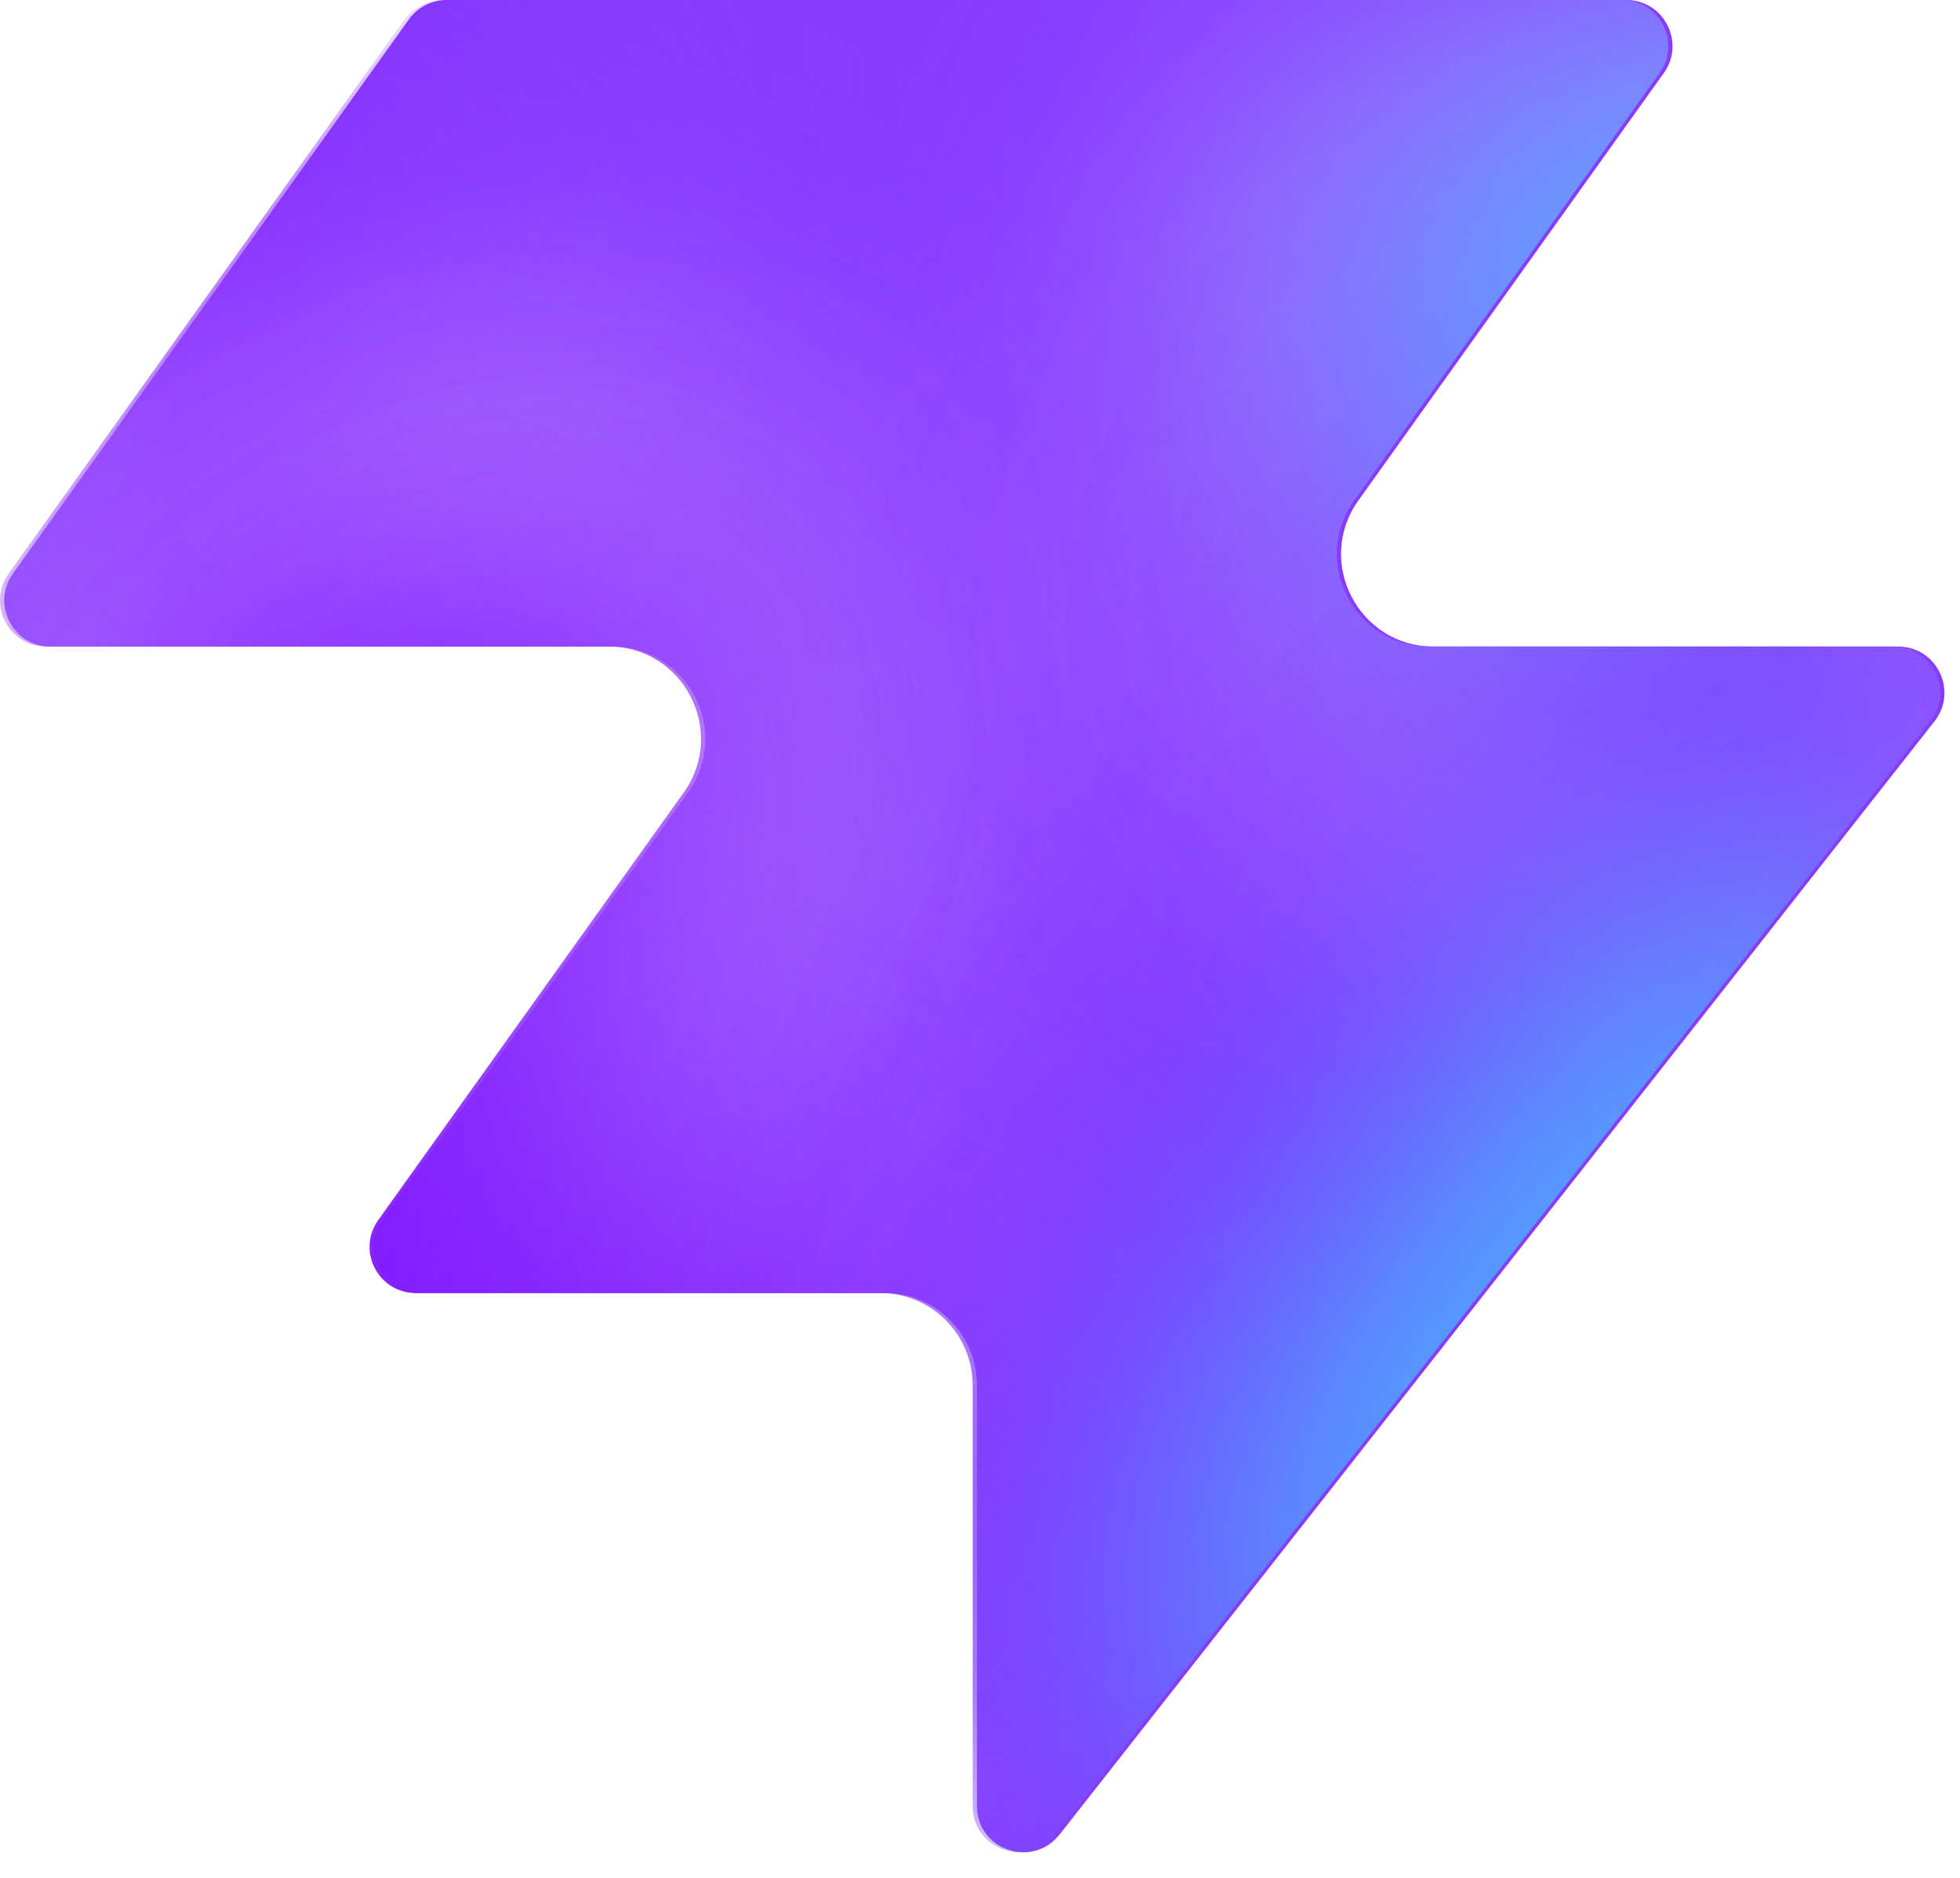
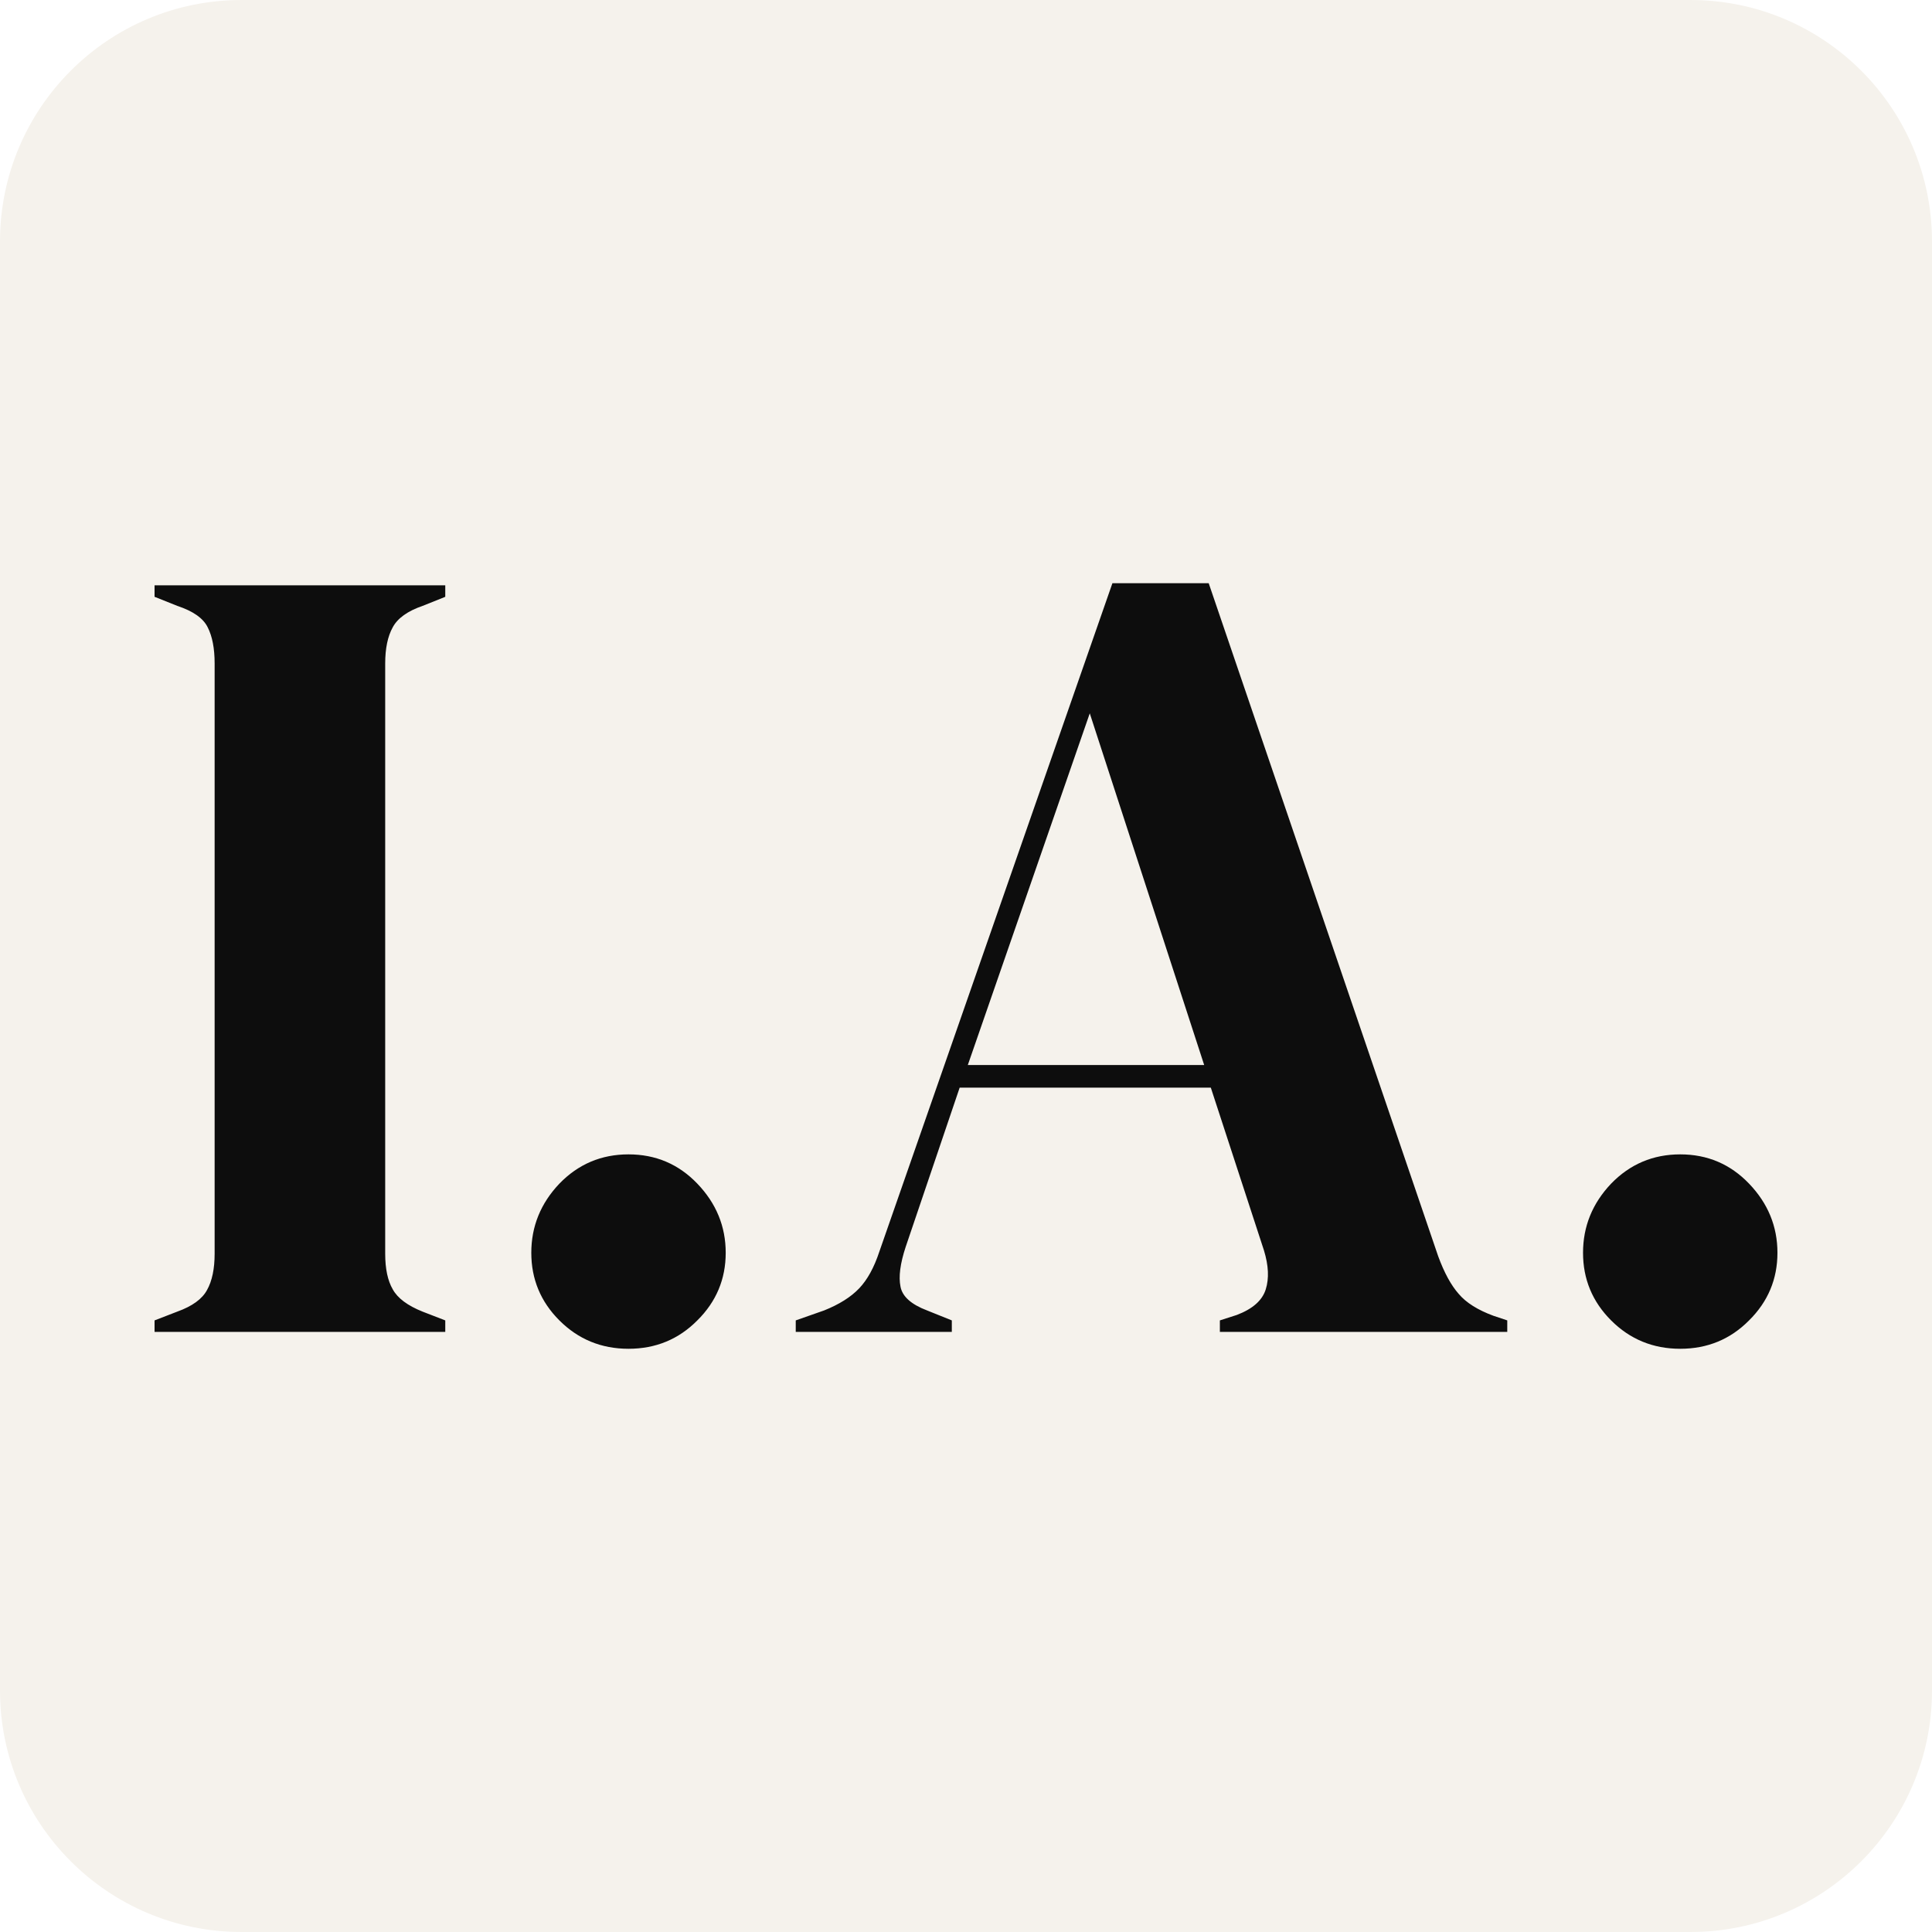
- <svg xmlns="http://www.w3.org/2000/svg" width="48" height="46" fill="none" viewBox="0 0 48 46">
-   <path fill="#863bff" d="M25.946 44.938c-.664.845-2.021.375-2.021-.698V33.937a2.26 2.26 0 0 0-2.262-2.262H10.287c-.92 0-1.456-1.04-.92-1.788l7.48-10.471c1.07-1.497 0-3.578-1.842-3.578H1.237c-.92 0-1.456-1.04-.92-1.788L10.013.474c.214-.297.556-.474.92-.474h28.894c.92 0 1.456 1.04.92 1.788l-7.48 10.471c-1.07 1.498 0 3.579 1.842 3.579h11.377c.943 0 1.473 1.088.89 1.83L25.947 44.94z" style="fill:#863bff;fill:color(display-p3 .525 .23 1);fill-opacity:1" />
-   <mask id="a" width="48" height="46" x="0" y="0" maskUnits="userSpaceOnUse" style="mask-type:alpha">
-     <path fill="#000" d="M25.842 44.938c-.664.844-2.021.375-2.021-.698V33.937a2.26 2.26 0 0 0-2.262-2.262H10.183c-.92 0-1.456-1.04-.92-1.788l7.48-10.471c1.07-1.498 0-3.579-1.842-3.579H1.133c-.92 0-1.456-1.04-.92-1.787L9.91.473c.214-.297.556-.474.92-.474h28.894c.92 0 1.456 1.04.92 1.788l-7.48 10.471c-1.07 1.498 0 3.578 1.842 3.578h11.377c.943 0 1.473 1.088.89 1.832L25.843 44.94z" style="fill:#000;fill-opacity:1" />
-   </mask>
-   <g mask="url(#a)">
-     <g filter="url(#b)">
-       <ellipse cx="5.508" cy="14.704" fill="#ede6ff" rx="5.508" ry="14.704" style="fill:#ede6ff;fill:color(display-p3 .927 .903 1);fill-opacity:1" transform="matrix(.00324 1 1 -.00324 -4.47 31.516)" />
-     </g>
-     <g filter="url(#c)">
-       <ellipse cx="10.399" cy="29.851" fill="#ede6ff" rx="10.399" ry="29.851" style="fill:#ede6ff;fill:color(display-p3 .927 .903 1);fill-opacity:1" transform="matrix(.00324 1 1 -.00324 -39.328 7.883)" />
-     </g>
-     <g filter="url(#d)">
-       <ellipse cx="5.508" cy="30.487" fill="#7e14ff" rx="5.508" ry="30.487" style="fill:#7e14ff;fill:color(display-p3 .492 .077 1);fill-opacity:1" transform="rotate(89.814 -25.913 -14.639)scale(1 -1)" />
-     </g>
-     <g filter="url(#e)">
-       <ellipse cx="5.508" cy="30.599" fill="#7e14ff" rx="5.508" ry="30.599" style="fill:#7e14ff;fill:color(display-p3 .492 .077 1);fill-opacity:1" transform="rotate(89.814 -32.644 -3.334)scale(1 -1)" />
-     </g>
-     <g filter="url(#f)">
-       <ellipse cx="5.508" cy="30.599" fill="#7e14ff" rx="5.508" ry="30.599" style="fill:#7e14ff;fill:color(display-p3 .492 .077 1);fill-opacity:1" transform="matrix(.00324 1 1 -.00324 -34.34 30.47)" />
-     </g>
-     <g filter="url(#g)">
-       <ellipse cx="14.072" cy="22.078" fill="#ede6ff" rx="14.072" ry="22.078" style="fill:#ede6ff;fill:color(display-p3 .927 .903 1);fill-opacity:1" transform="rotate(93.35 24.506 48.493)scale(-1 1)" />
-     </g>
-     <g filter="url(#h)">
-       <ellipse cx="3.47" cy="21.501" fill="#7e14ff" rx="3.47" ry="21.501" style="fill:#7e14ff;fill:color(display-p3 .492 .077 1);fill-opacity:1" transform="rotate(89.009 28.708 47.59)scale(-1 1)" />
-     </g>
-     <g filter="url(#i)">
-       <ellipse cx="3.47" cy="21.501" fill="#7e14ff" rx="3.47" ry="21.501" style="fill:#7e14ff;fill:color(display-p3 .492 .077 1);fill-opacity:1" transform="rotate(89.009 28.708 47.59)scale(-1 1)" />
-     </g>
-     <g filter="url(#j)">
-       <ellipse cx=".387" cy="8.972" fill="#7e14ff" rx="4.407" ry="29.108" style="fill:#7e14ff;fill:color(display-p3 .492 .077 1);fill-opacity:1" transform="rotate(39.51 .387 8.972)" />
-     </g>
-     <g filter="url(#k)">
-       <ellipse cx="47.523" cy="-6.092" fill="#7e14ff" rx="4.407" ry="29.108" style="fill:#7e14ff;fill:color(display-p3 .492 .077 1);fill-opacity:1" transform="rotate(37.892 47.523 -6.092)" />
-     </g>
-     <g filter="url(#l)">
-       <ellipse cx="41.412" cy="6.333" fill="#47bfff" rx="5.971" ry="9.665" style="fill:#47bfff;fill:color(display-p3 .28 .748 1);fill-opacity:1" transform="rotate(37.892 41.412 6.333)" />
-     </g>
-     <g filter="url(#m)">
-       <ellipse cx="-1.879" cy="38.332" fill="#7e14ff" rx="4.407" ry="29.108" style="fill:#7e14ff;fill:color(display-p3 .492 .077 1);fill-opacity:1" transform="rotate(37.892 -1.88 38.332)" />
-     </g>
-     <g filter="url(#n)">
-       <ellipse cx="-1.879" cy="38.332" fill="#7e14ff" rx="4.407" ry="29.108" style="fill:#7e14ff;fill:color(display-p3 .492 .077 1);fill-opacity:1" transform="rotate(37.892 -1.88 38.332)" />
-     </g>
-     <g filter="url(#o)">
-       <ellipse cx="35.651" cy="29.907" fill="#7e14ff" rx="4.407" ry="29.108" style="fill:#7e14ff;fill:color(display-p3 .492 .077 1);fill-opacity:1" transform="rotate(37.892 35.651 29.907)" />
-     </g>
-     <g filter="url(#p)">
-       <ellipse cx="38.418" cy="32.4" fill="#47bfff" rx="5.971" ry="15.297" style="fill:#47bfff;fill:color(display-p3 .28 .748 1);fill-opacity:1" transform="rotate(37.892 38.418 32.4)" />
-     </g>
-   </g>
-   <defs>
-     <filter id="b" width="60.045" height="41.654" x="-19.77" y="16.149" color-interpolation-filters="sRGB" filterUnits="userSpaceOnUse">
-       <feFlood flood-opacity="0" result="BackgroundImageFix" />
-       <feBlend in="SourceGraphic" in2="BackgroundImageFix" result="shape" />
-       <feGaussianBlur result="effect1_foregroundBlur_2002_17158" stdDeviation="7.659" />
-     </filter>
-     <filter id="c" width="90.34" height="51.437" x="-54.613" y="-7.533" color-interpolation-filters="sRGB" filterUnits="userSpaceOnUse">
-       <feFlood flood-opacity="0" result="BackgroundImageFix" />
-       <feBlend in="SourceGraphic" in2="BackgroundImageFix" result="shape" />
-       <feGaussianBlur result="effect1_foregroundBlur_2002_17158" stdDeviation="7.659" />
-     </filter>
-     <filter id="d" width="79.355" height="29.4" x="-49.64" y="2.03" color-interpolation-filters="sRGB" filterUnits="userSpaceOnUse">
-       <feFlood flood-opacity="0" result="BackgroundImageFix" />
-       <feBlend in="SourceGraphic" in2="BackgroundImageFix" result="shape" />
-       <feGaussianBlur result="effect1_foregroundBlur_2002_17158" stdDeviation="4.596" />
-     </filter>
-     <filter id="e" width="79.579" height="29.4" x="-45.045" y="20.029" color-interpolation-filters="sRGB" filterUnits="userSpaceOnUse">
-       <feFlood flood-opacity="0" result="BackgroundImageFix" />
-       <feBlend in="SourceGraphic" in2="BackgroundImageFix" result="shape" />
-       <feGaussianBlur result="effect1_foregroundBlur_2002_17158" stdDeviation="4.596" />
-     </filter>
-     <filter id="f" width="79.579" height="29.4" x="-43.513" y="21.178" color-interpolation-filters="sRGB" filterUnits="userSpaceOnUse">
-       <feFlood flood-opacity="0" result="BackgroundImageFix" />
-       <feBlend in="SourceGraphic" in2="BackgroundImageFix" result="shape" />
-       <feGaussianBlur result="effect1_foregroundBlur_2002_17158" stdDeviation="4.596" />
-     </filter>
-     <filter id="g" width="74.749" height="58.852" x="15.756" y="-17.901" color-interpolation-filters="sRGB" filterUnits="userSpaceOnUse">
-       <feFlood flood-opacity="0" result="BackgroundImageFix" />
-       <feBlend in="SourceGraphic" in2="BackgroundImageFix" result="shape" />
-       <feGaussianBlur result="effect1_foregroundBlur_2002_17158" stdDeviation="7.659" />
-     </filter>
-     <filter id="h" width="61.377" height="25.362" x="23.548" y="2.284" color-interpolation-filters="sRGB" filterUnits="userSpaceOnUse">
-       <feFlood flood-opacity="0" result="BackgroundImageFix" />
-       <feBlend in="SourceGraphic" in2="BackgroundImageFix" result="shape" />
-       <feGaussianBlur result="effect1_foregroundBlur_2002_17158" stdDeviation="4.596" />
-     </filter>
-     <filter id="i" width="61.377" height="25.362" x="23.548" y="2.284" color-interpolation-filters="sRGB" filterUnits="userSpaceOnUse">
-       <feFlood flood-opacity="0" result="BackgroundImageFix" />
-       <feBlend in="SourceGraphic" in2="BackgroundImageFix" result="shape" />
-       <feGaussianBlur result="effect1_foregroundBlur_2002_17158" stdDeviation="4.596" />
-     </filter>
-     <filter id="j" width="56.045" height="63.649" x="-27.636" y="-22.853" color-interpolation-filters="sRGB" filterUnits="userSpaceOnUse">
-       <feFlood flood-opacity="0" result="BackgroundImageFix" />
-       <feBlend in="SourceGraphic" in2="BackgroundImageFix" result="shape" />
-       <feGaussianBlur result="effect1_foregroundBlur_2002_17158" stdDeviation="4.596" />
-     </filter>
-     <filter id="k" width="54.814" height="64.646" x="20.116" y="-38.415" color-interpolation-filters="sRGB" filterUnits="userSpaceOnUse">
-       <feFlood flood-opacity="0" result="BackgroundImageFix" />
-       <feBlend in="SourceGraphic" in2="BackgroundImageFix" result="shape" />
-       <feGaussianBlur result="effect1_foregroundBlur_2002_17158" stdDeviation="4.596" />
-     </filter>
-     <filter id="l" width="33.541" height="35.313" x="24.641" y="-11.323" color-interpolation-filters="sRGB" filterUnits="userSpaceOnUse">
-       <feFlood flood-opacity="0" result="BackgroundImageFix" />
-       <feBlend in="SourceGraphic" in2="BackgroundImageFix" result="shape" />
-       <feGaussianBlur result="effect1_foregroundBlur_2002_17158" stdDeviation="4.596" />
-     </filter>
-     <filter id="m" width="54.814" height="64.646" x="-29.286" y="6.009" color-interpolation-filters="sRGB" filterUnits="userSpaceOnUse">
-       <feFlood flood-opacity="0" result="BackgroundImageFix" />
-       <feBlend in="SourceGraphic" in2="BackgroundImageFix" result="shape" />
-       <feGaussianBlur result="effect1_foregroundBlur_2002_17158" stdDeviation="4.596" />
-     </filter>
-     <filter id="n" width="54.814" height="64.646" x="-29.286" y="6.009" color-interpolation-filters="sRGB" filterUnits="userSpaceOnUse">
-       <feFlood flood-opacity="0" result="BackgroundImageFix" />
-       <feBlend in="SourceGraphic" in2="BackgroundImageFix" result="shape" />
-       <feGaussianBlur result="effect1_foregroundBlur_2002_17158" stdDeviation="4.596" />
-     </filter>
-     <filter id="o" width="54.814" height="64.646" x="8.244" y="-2.416" color-interpolation-filters="sRGB" filterUnits="userSpaceOnUse">
-       <feFlood flood-opacity="0" result="BackgroundImageFix" />
-       <feBlend in="SourceGraphic" in2="BackgroundImageFix" result="shape" />
-       <feGaussianBlur result="effect1_foregroundBlur_2002_17158" stdDeviation="4.596" />
-     </filter>
-     <filter id="p" width="39.409" height="43.623" x="18.713" y="10.588" color-interpolation-filters="sRGB" filterUnits="userSpaceOnUse">
-       <feFlood flood-opacity="0" result="BackgroundImageFix" />
-       <feBlend in="SourceGraphic" in2="BackgroundImageFix" result="shape" />
-       <feGaussianBlur result="effect1_foregroundBlur_2002_17158" stdDeviation="4.596" />
-     </filter>
-   </defs>
+ <svg xmlns="http://www.w3.org/2000/svg" viewBox="0 0 64 64">
+   <rect width="64" height="64" rx="8" fill="#f5f2ec" />
+   <path fill="#0d0d0d" d="M5.12 44.12L5.12 43.74L5.87 43.45Q6.62 43.18 6.86 42.73Q7.11 42.28 7.11 41.53L7.11 21.98Q7.11 21.23 6.88 20.78Q6.66 20.33 5.87 20.07L5.12 19.77L5.12 19.39L14.75 19.39L14.75 19.77L14 20.07Q13.25 20.33 13.01 20.78Q12.76 21.23 12.76 21.98L12.76 41.53Q12.76 42.28 13.01 42.71Q13.25 43.15 14 43.45L14.75 43.74L14.75 44.12L5.12 44.12ZM20.82 44.68Q19.47 44.68 18.53 43.74Q17.6 42.81 17.6 41.5Q17.6 40.19 18.53 39.21Q19.47 38.24 20.82 38.24Q22.17 38.24 23.1 39.21Q24.04 40.19 24.04 41.5Q24.04 42.81 23.1 43.74Q22.17 44.68 20.82 44.68ZM26.36 44.12L26.36 43.74L27.3 43.41Q28.05 43.11 28.46 42.68Q28.87 42.25 29.13 41.46L36.85 19.32L40.04 19.32L47.64 41.61Q47.94 42.43 48.32 42.86Q48.69 43.3 49.48 43.59L49.93 43.74L49.93 44.12L40.41 44.12L40.41 43.74L40.97 43.56Q41.76 43.26 41.93 42.71Q42.1 42.17 41.87 41.42L40.11 36.03L31.79 36.03L30 41.31Q29.73 42.13 29.83 42.62Q29.92 43.11 30.71 43.41L31.53 43.74L31.53 44.12L26.36 44.12ZM32.06 35.28L39.89 35.28L36.1 23.63L32.06 35.28ZM55.66 44.68Q54.31 44.68 53.37 43.74Q52.44 42.81 52.44 41.5Q52.44 40.19 53.37 39.21Q54.31 38.24 55.66 38.24Q57.01 38.24 57.94 39.21Q58.88 40.19 58.88 41.5Q58.88 42.81 57.94 43.74Q57.01 44.68 55.66 44.68Z" />
</svg>
